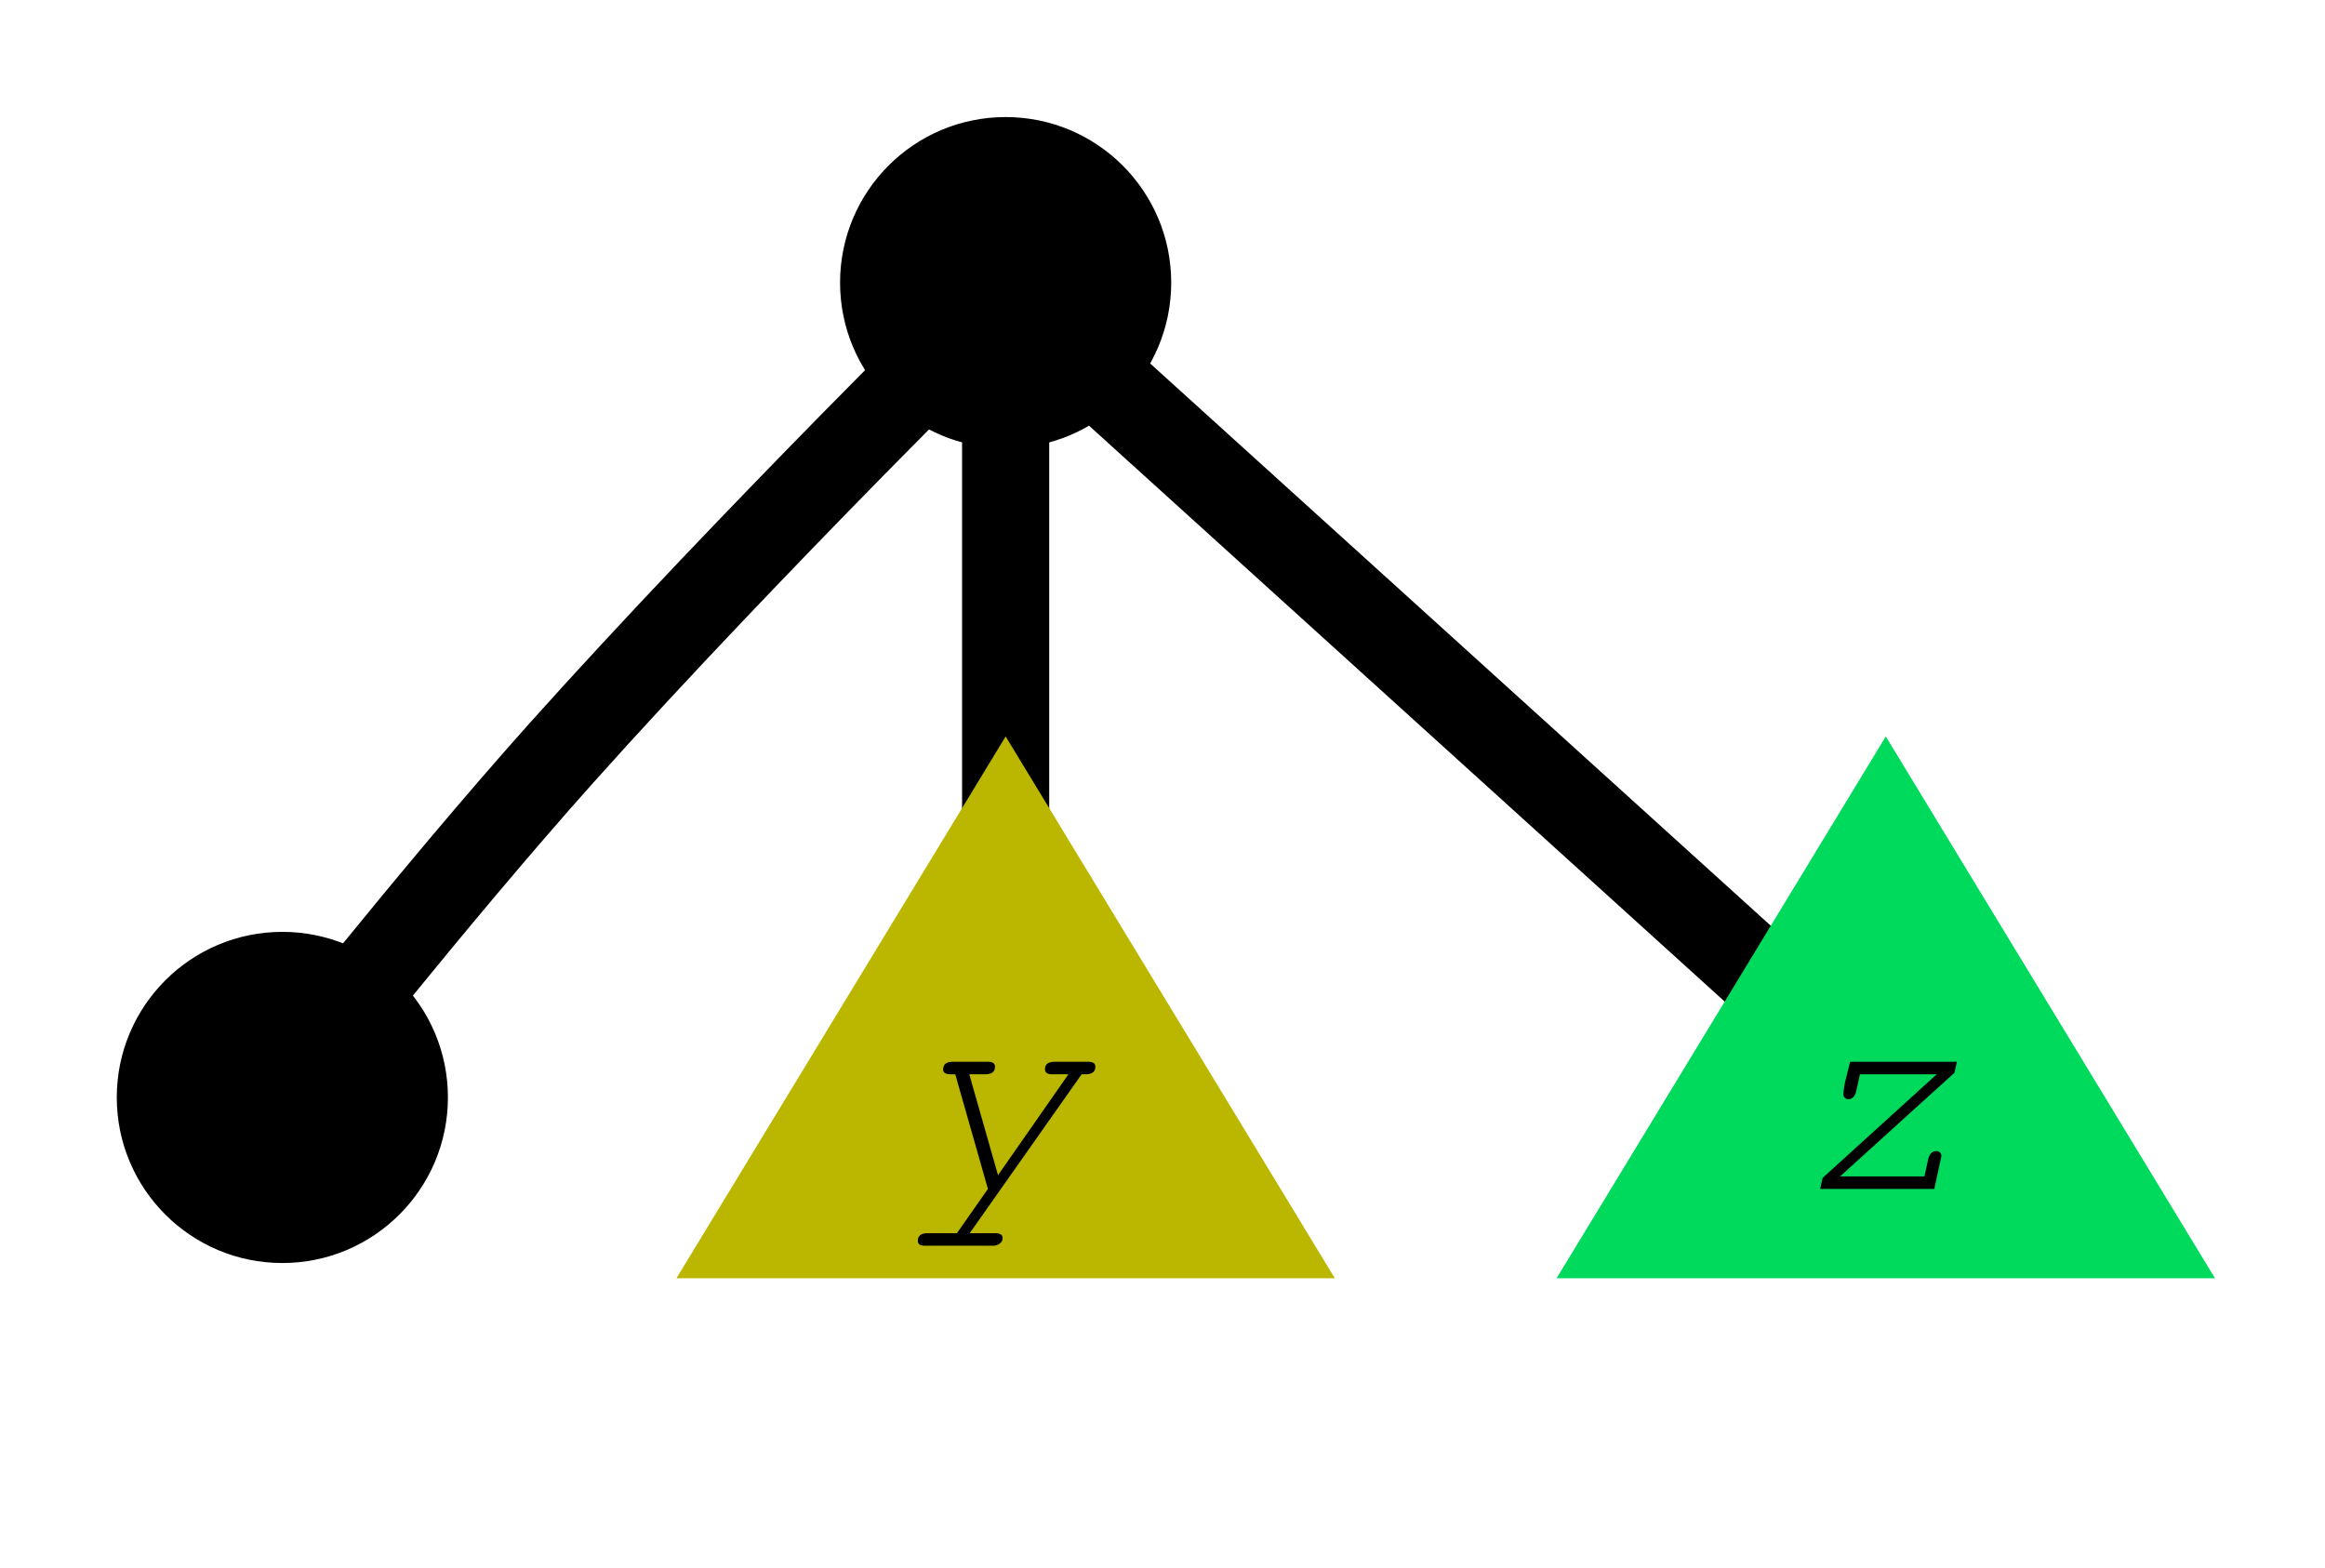
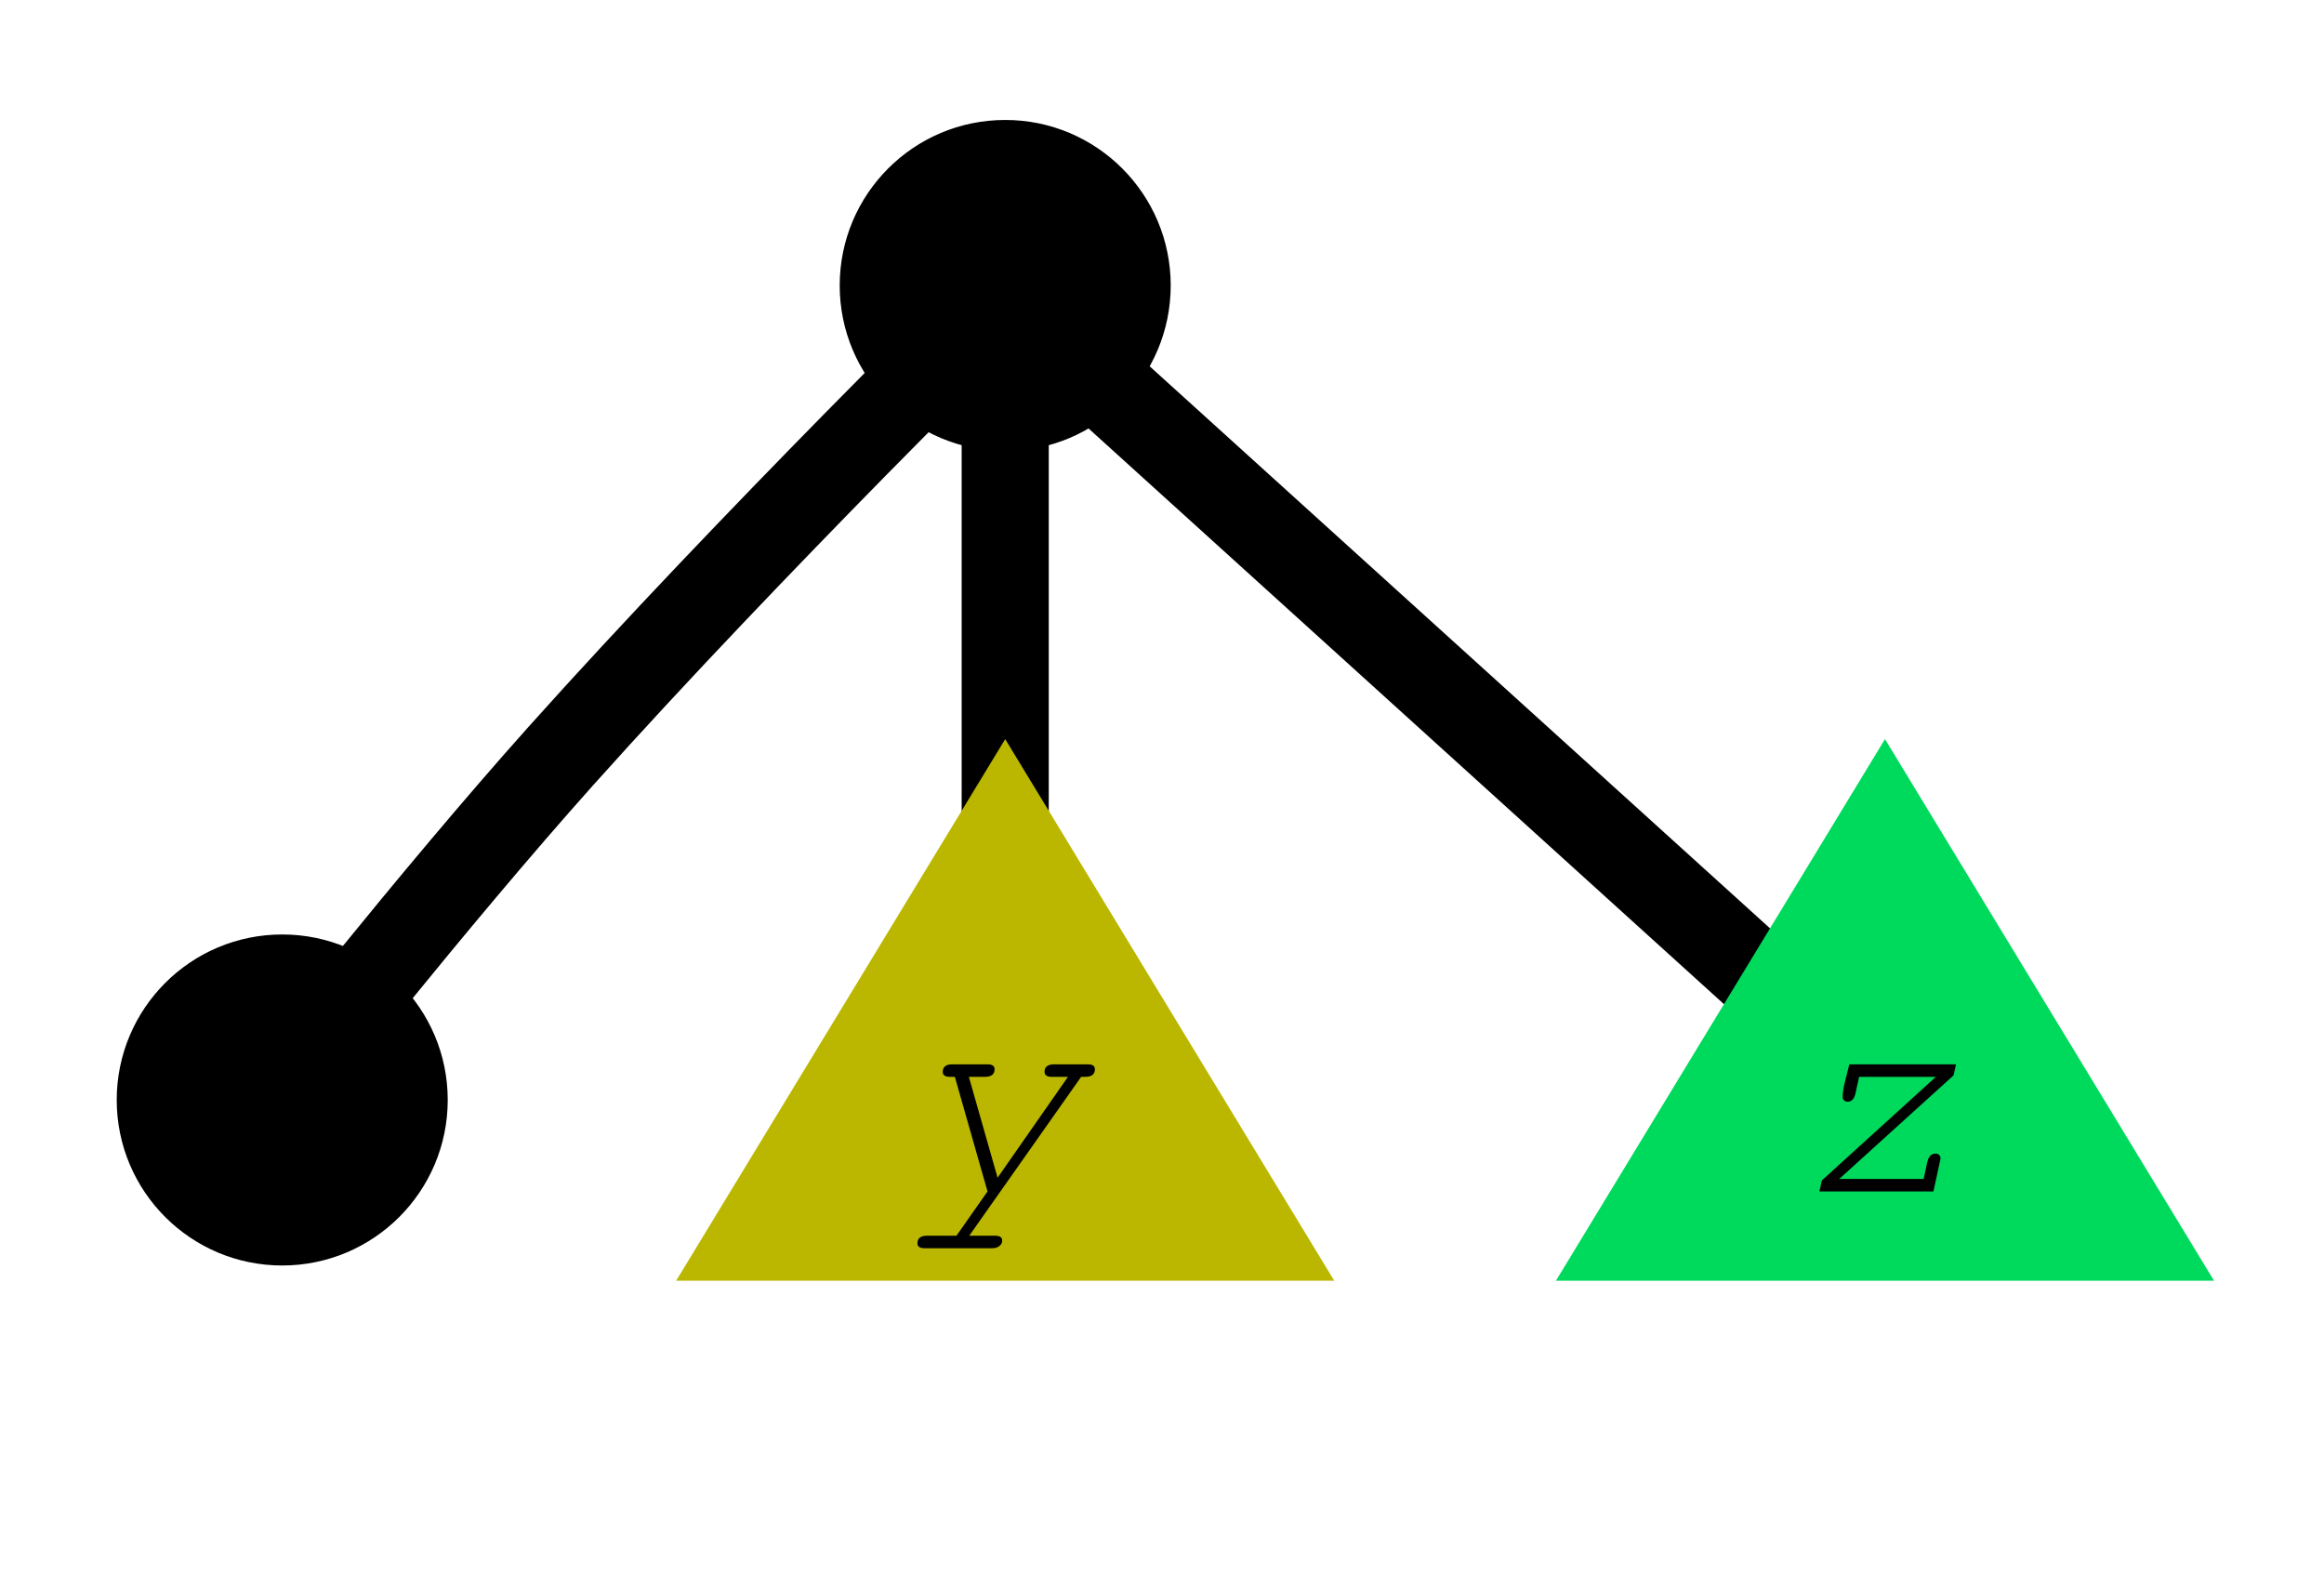
- <svg xmlns="http://www.w3.org/2000/svg" width="267pt" height="180pt" viewBox="0.00 0.00 266.80 179.80">
+ <svg xmlns="http://www.w3.org/2000/svg" width="133pt" height="90pt" viewBox="0.00 0.00 266.80 179.80">
  <g id="graph0" class="graph" transform="scale(1 1) rotate(0) translate(14.4 165.4)">
    <g id="edge1" class="edge">
      <path fill="none" stroke="black" stroke-width="10" d="M101,-132C101,-132 71.8,-103.36 50,-79 35.17,-62.42 18,-40.5 18,-40.5" />
    </g>
    <g id="edge2" class="edge">
      <path fill="none" stroke="black" stroke-width="10" d="M101,-132C101,-132 101,-40.5 101,-40.5" />
    </g>
    <g id="edge3" class="edge">
      <path fill="none" stroke="black" stroke-width="10" d="M101,-132C101,-132 202,-40.5 202,-40.5" />
    </g>
    <g id="node1" class="node">
      <ellipse fill="black" stroke="black" stroke-width="2" cx="101" cy="-133" rx="18" ry="18" />
    </g>
    <g id="node2" class="node">
      <ellipse fill="black" stroke="black" stroke-width="2" cx="18" cy="-39.5" rx="18" ry="18" />
    </g>
    <g id="node3" class="node">
      <polygon fill="#bbb700" stroke="#bbb700" stroke-width="2" points="101,-79 65,-19.75 137,-19.75 101,-79" />
      <text text-anchor="middle" x="101" y="-29" font-family="monospace" font-size="35.00">𝑦</text>
    </g>
    <g id="node4" class="node">
      <polygon fill="#00da5c" stroke="#00da5c" stroke-width="2" points="202,-79 166,-19.75 238,-19.75 202,-79" />
      <text text-anchor="middle" x="202" y="-29" font-family="monospace" font-size="35.00">𝑧</text>
    </g>
  </g>
</svg>
